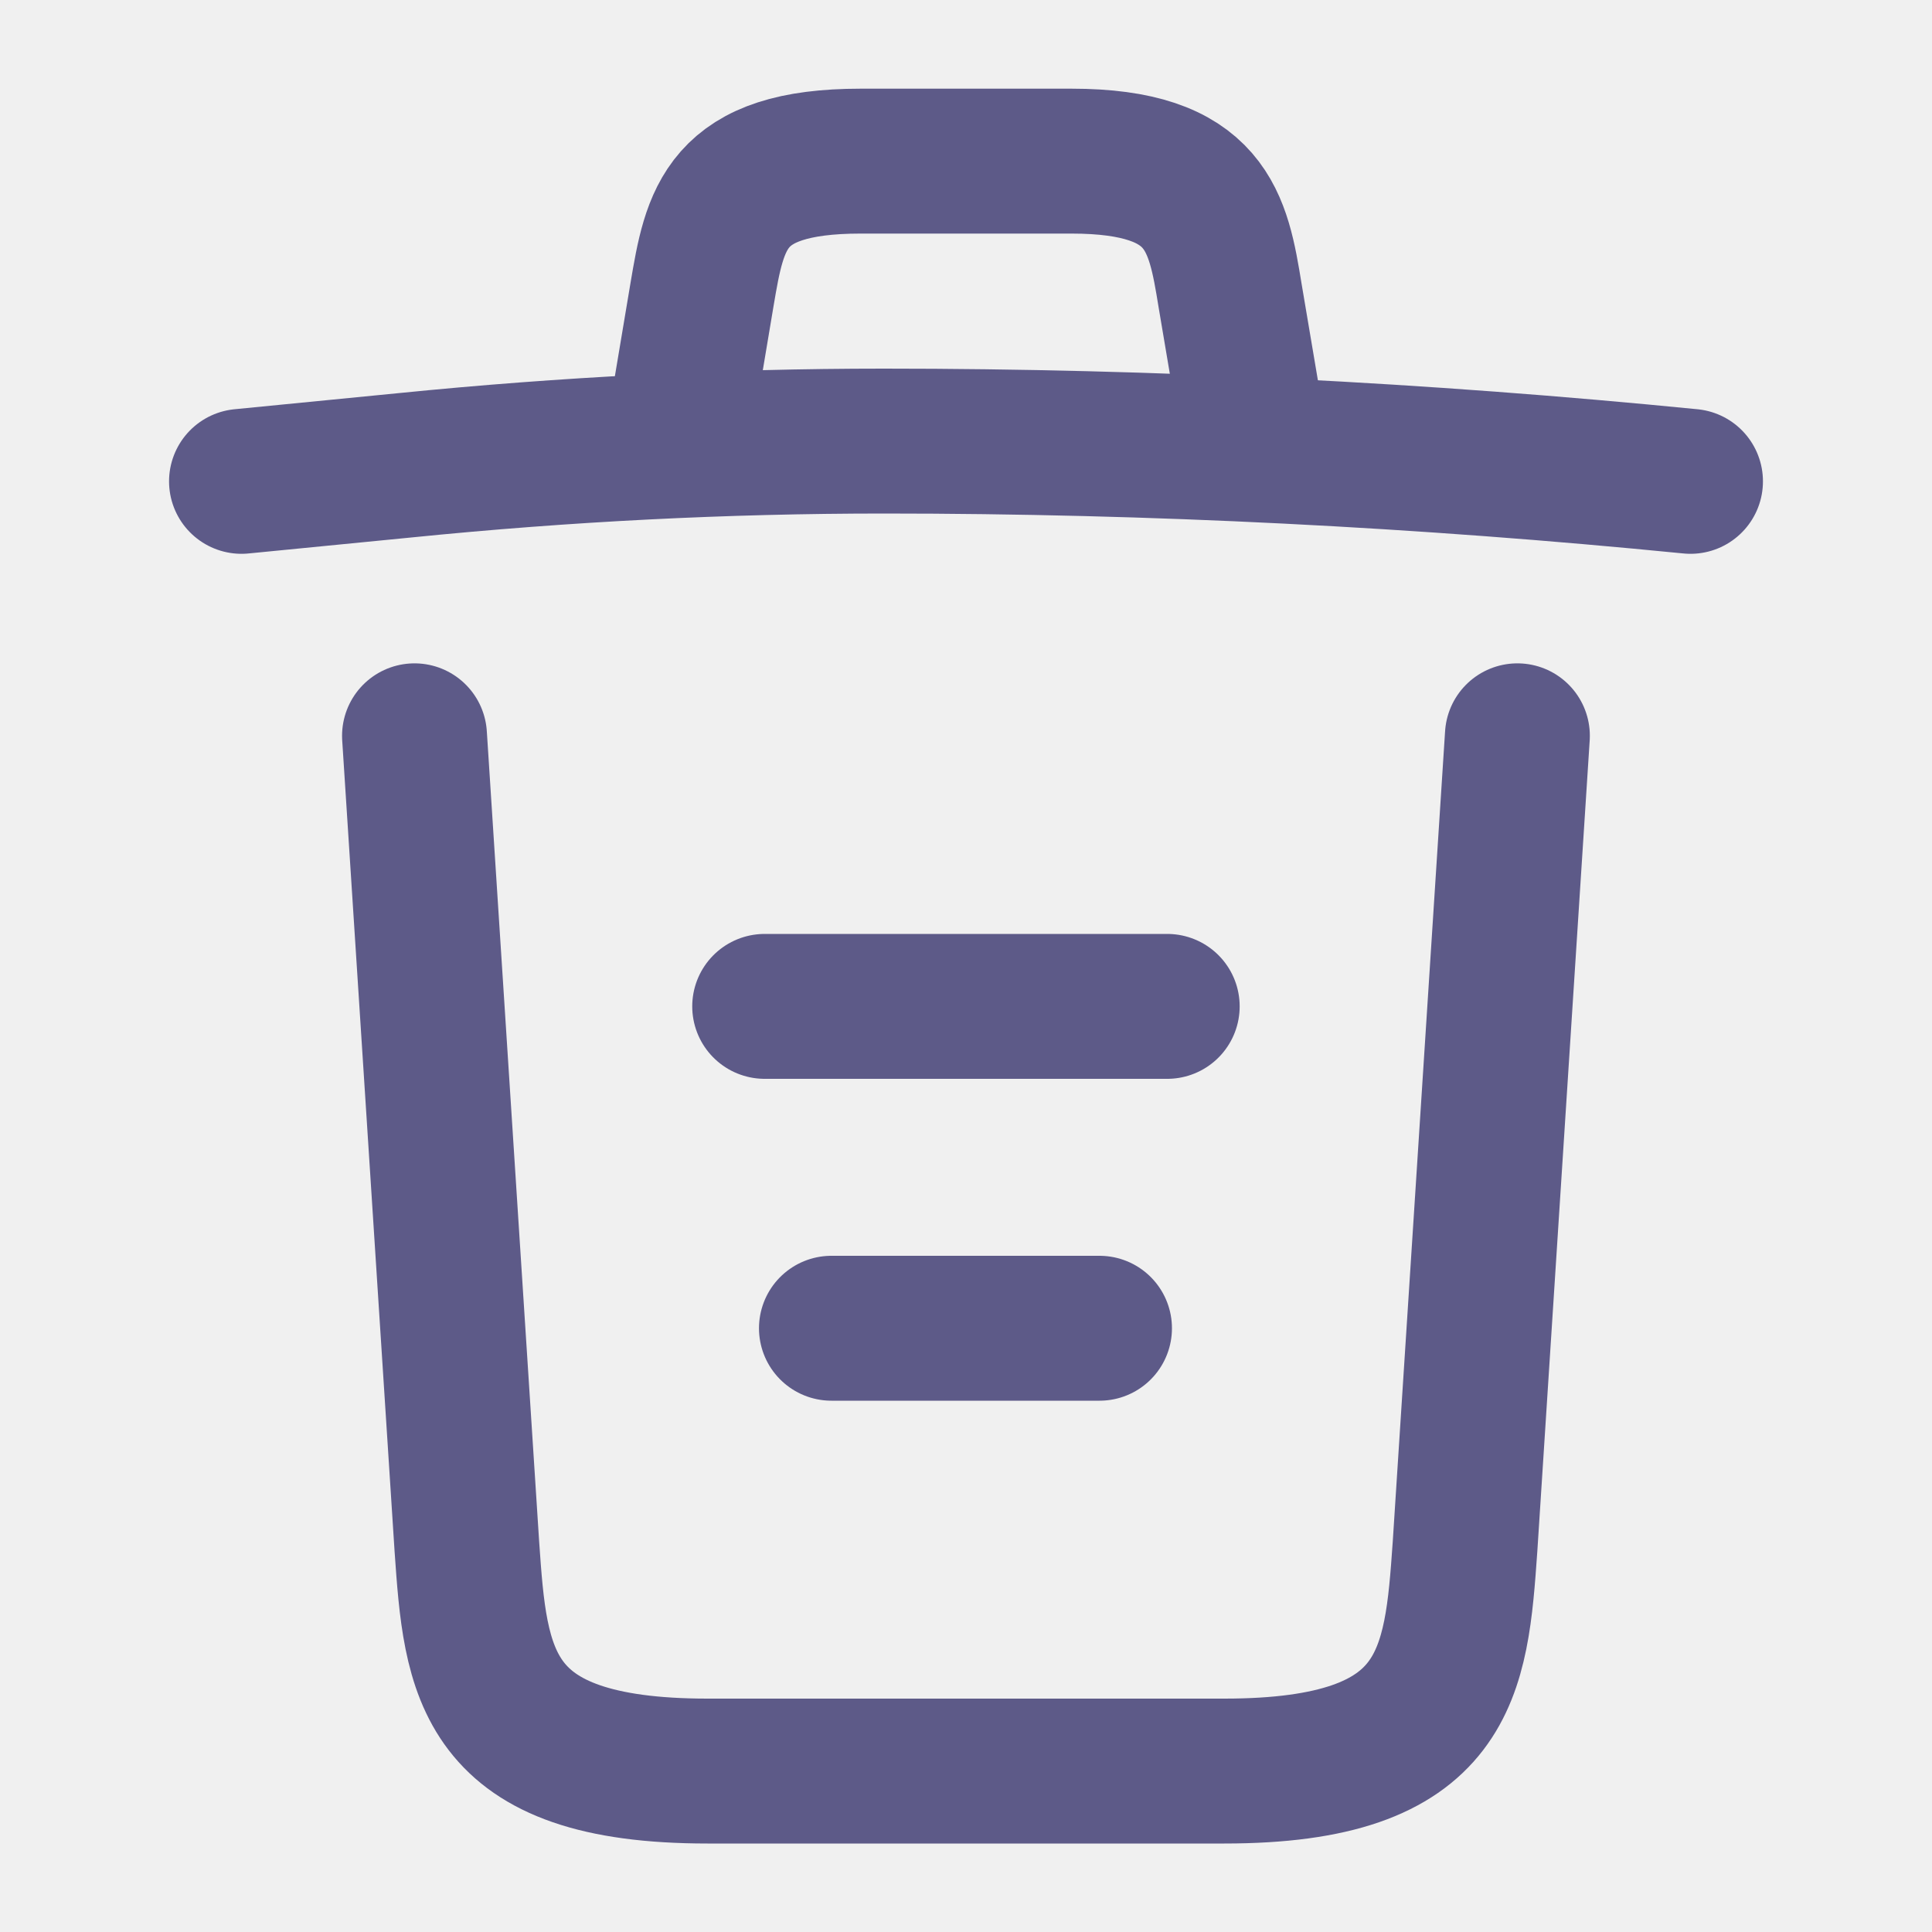
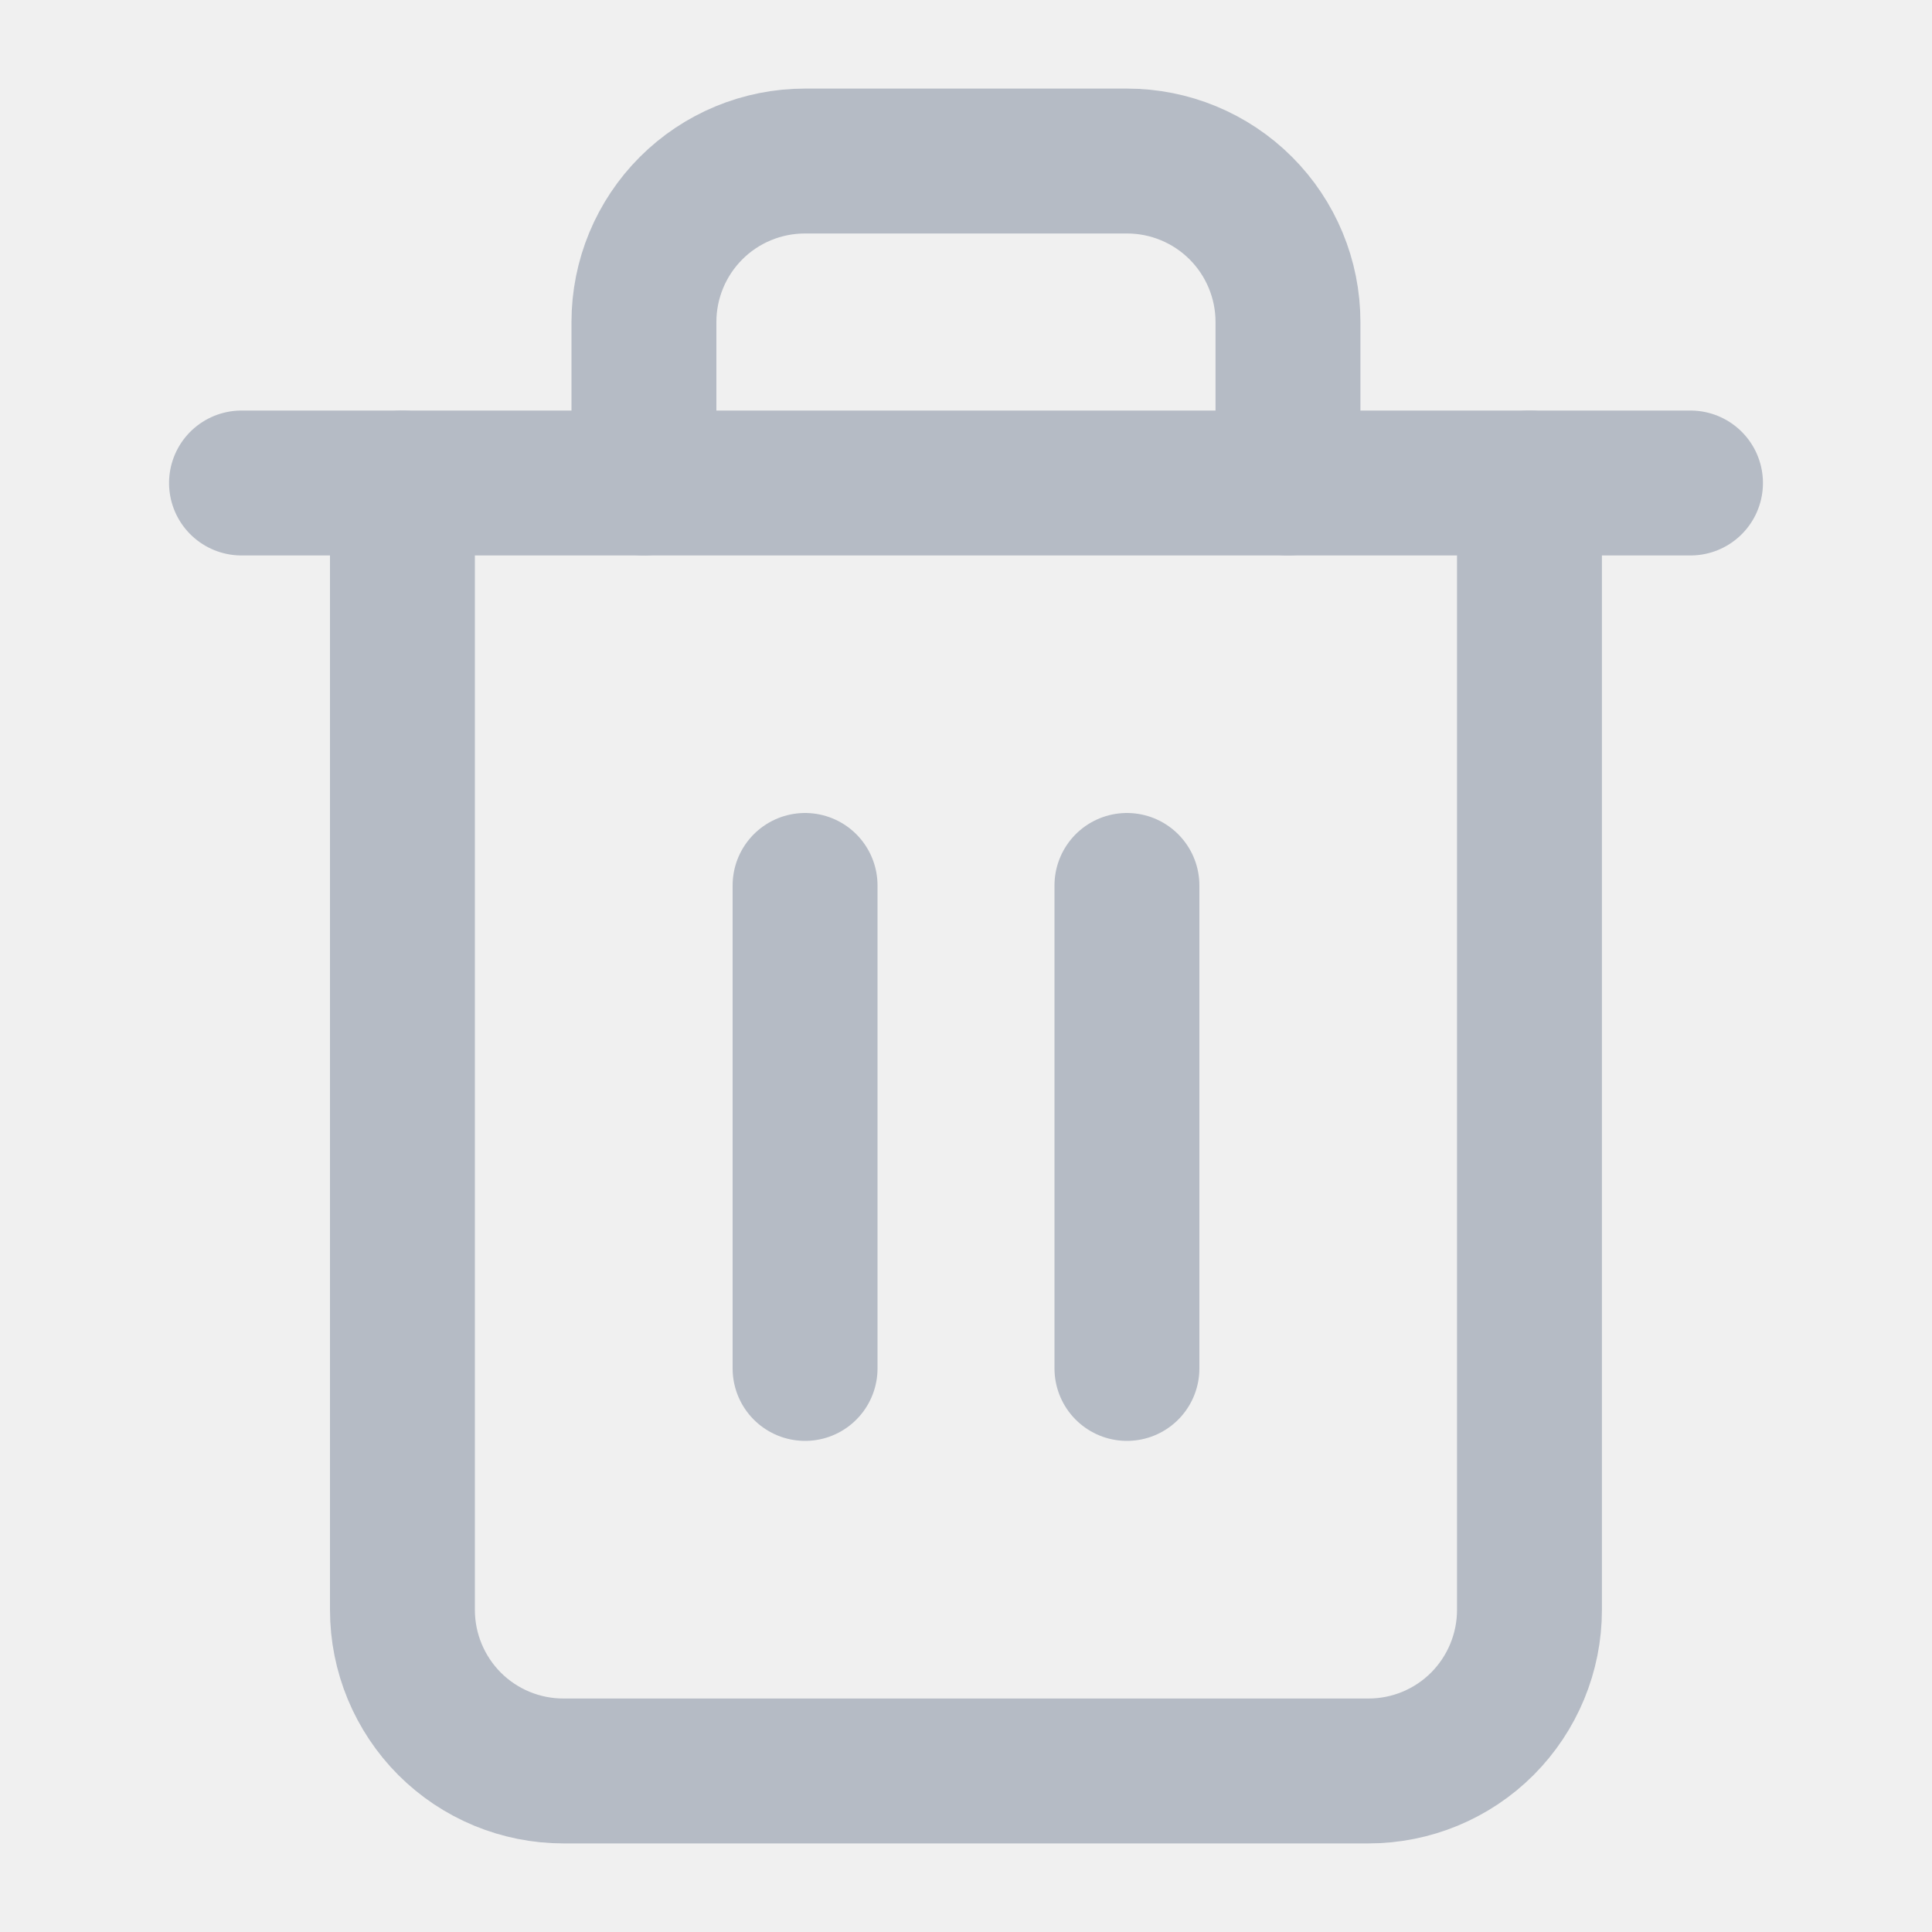
<svg xmlns="http://www.w3.org/2000/svg" width="20" height="20" viewBox="0 0 20 20" fill="none">
-   <path d="M17.5 4.983C14.725 4.708 11.933 4.566 9.15 4.566C7.5 4.566 5.85 4.65 4.2 4.816L2.5 4.983" stroke="#5D5A88" stroke-width="1.5" stroke-linecap="round" stroke-linejoin="round" />
-   <path d="M7.084 4.143L7.267 3.051C7.401 2.26 7.501 1.668 8.909 1.668H11.092C12.501 1.668 12.609 2.293 12.734 3.06L12.917 4.143" stroke="#5D5A88" stroke-width="1.5" stroke-linecap="round" stroke-linejoin="round" />
-   <path d="M15.708 7.617L15.166 16.009C15.074 17.317 14.999 18.334 12.674 18.334H7.324C4.999 18.334 4.924 17.317 4.833 16.009L4.291 7.617" stroke="#5D5A88" stroke-width="1.5" stroke-linecap="round" stroke-linejoin="round" />
-   <path d="M8.607 13.75H11.382" stroke="#5D5A88" stroke-width="1.5" stroke-linecap="round" stroke-linejoin="round" />
-   <path d="M7.916 10.418H12.083" stroke="#5D5A88" stroke-width="1.5" stroke-linecap="round" stroke-linejoin="round" />
+   <g clip-path="url(#clip0_1771_611)">
+     <path d="M2.5 5H4.167H17.5" stroke="#B5BBC5" stroke-width="1.5" stroke-linecap="round" stroke-linejoin="round" />
+     <path d="M15.833 5V16.666C15.833 17.108 15.657 17.532 15.345 17.845C15.032 18.158 14.608 18.333 14.166 18.333H5.833C5.391 18.333 4.967 18.158 4.654 17.845C4.342 17.532 4.166 17.108 4.166 16.666V5M6.666 5V3.333C6.666 2.891 6.842 2.467 7.154 2.155C7.467 1.842 7.891 1.667 8.333 1.667H11.666C12.108 1.667 12.532 1.842 12.845 2.155C13.157 2.467 13.333 2.891 13.333 3.333V5" stroke="#B5BBC5" stroke-width="1.5" stroke-linecap="round" stroke-linejoin="round" />
+     <path d="M8.334 9.166V14.166" stroke="#B5BBC5" stroke-width="1.5" stroke-linecap="round" stroke-linejoin="round" />
+     <path d="M11.666 9.166V14.166" stroke="#B5BBC5" stroke-width="1.5" stroke-linecap="round" stroke-linejoin="round" />
+   </g>
+   <defs>
+     <clipPath id="clip0_1771_611">
+       <rect width="20" height="20" fill="white" />
+     </clipPath>
+   </defs>
</svg>
